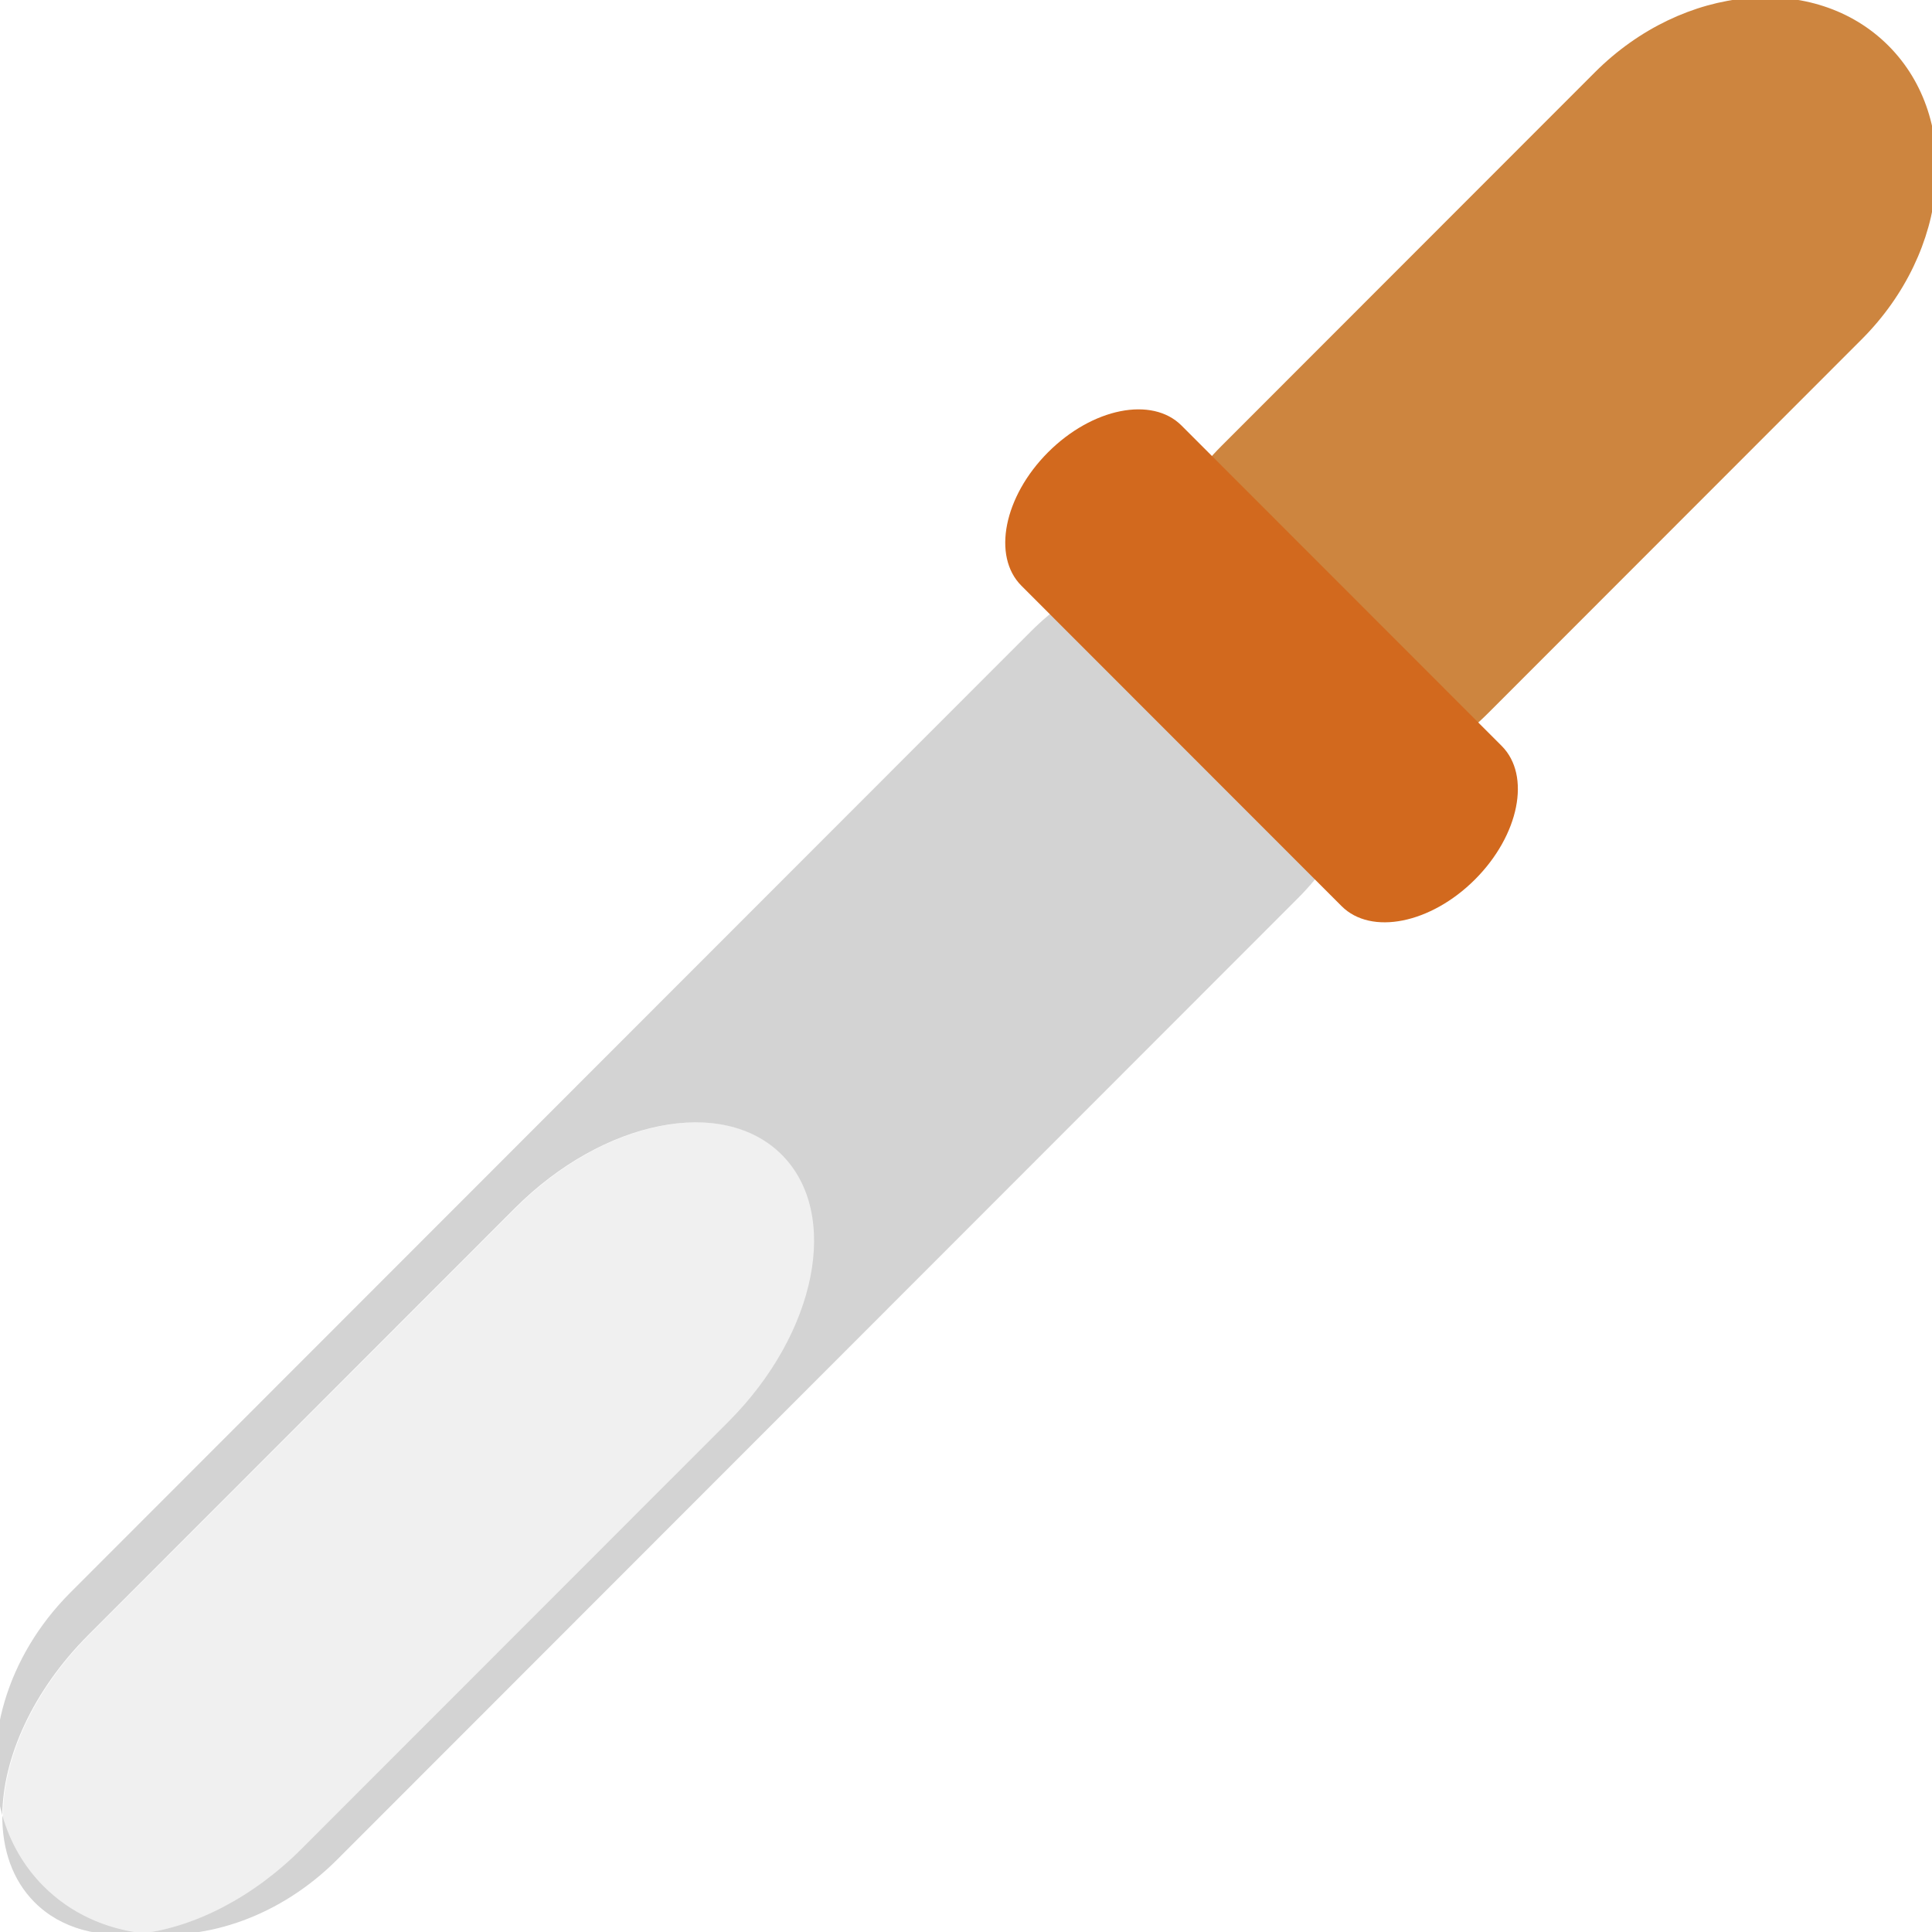
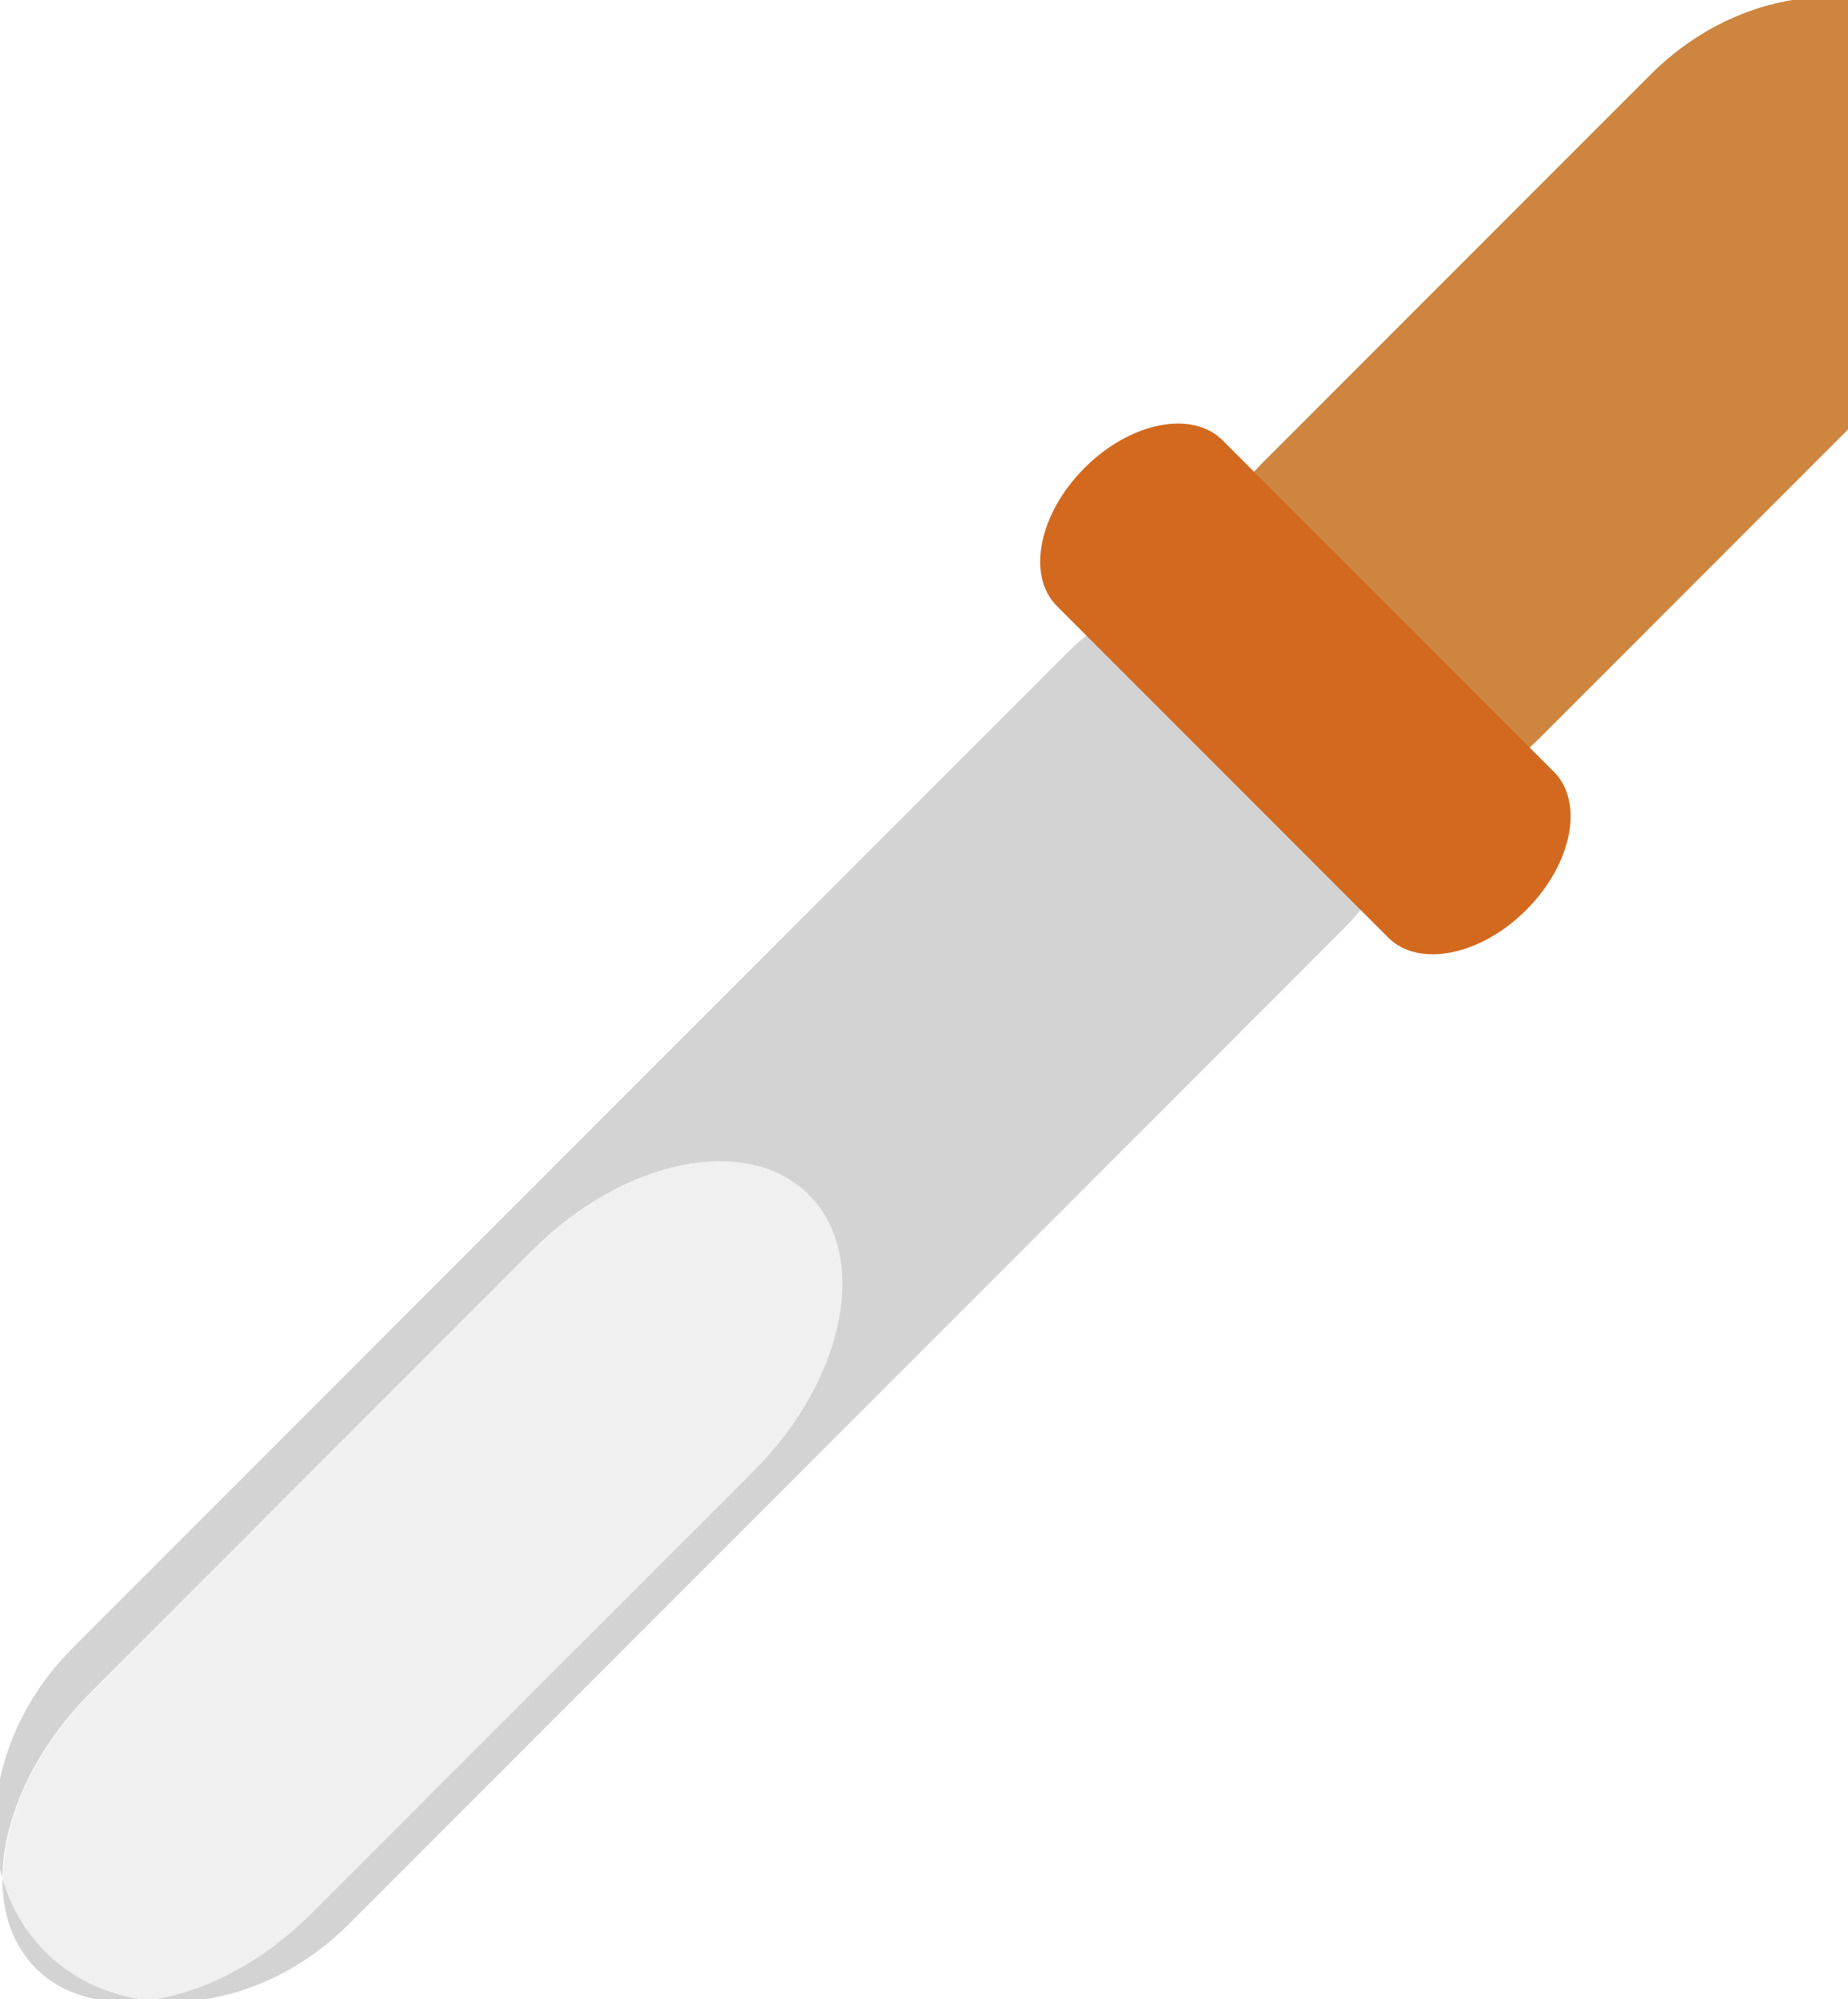
- <svg xmlns="http://www.w3.org/2000/svg" viewBox="0 0 119 119" text-rendering="geometricPrecision" shape-rendering="geometricPrecision" style="white-space: pre;">
+ <svg xmlns="http://www.w3.org/2000/svg" viewBox="0 0 110 119" text-rendering="geometricPrecision" shape-rendering="geometricPrecision" style="white-space: pre;">
  <path fill="#ffffff" stroke="none" d="M119,0L0,0L0,119L5.704,119C6.836,119.224,8.074,119.22,9.36,119L119,119ZM9.36,119C12.432,118.475,15.779,116.717,18.609,113.884L44.905,87.571C50.351,82.121,51.823,74.758,48.192,71.125C44.561,67.492,37.203,68.965,31.757,74.414L5.461,100.728C0.015,106.177,-1.457,113.54,2.174,117.173C3.128,118.128,4.338,118.73,5.704,119Z" fill-rule="evenodd" transform="translate(59.5,59.5) translate(-59.5,-59.5)" />
  <rect rx="30" ry="100" width="130" height="50" fill="#cd853f" stroke="none" stroke-width="1px" transform="translate(42.3549,47.2146) rotate(-45.0189) skewX(-0.0377361) scale(0.465004,0.465004) translate(50,20)" />
  <path fill="#d3d3d3" stroke="none" stroke-width="1px" d="M210,0L30,0C17.944,0,7.549,5.926,2.781,14.474C-0.454,17.666,-2.343,21.514,-2.343,25.657C-2.343,30.629,0.378,35.177,4.883,38.676C10.24,45.495,19.489,50,30,50L210,50C226.569,50,240,38.807,240,25C240,11.193,226.569,0,210,0ZM4.883,38.676C10.385,42.95,18.547,45.657,27.657,45.657L107.657,45.657C124.225,45.657,137.657,36.703,137.657,25.657C137.657,14.611,124.225,5.657,107.657,5.657L27.657,5.657C17.302,5.657,8.172,9.154,2.781,14.474C0.996,17.673,0,21.24,0,25C0,30.048,1.795,34.746,4.883,38.676Z" fill-rule="evenodd" transform="translate(-28.5386,117.831) rotate(-45.0189) skewX(-0.0377361) scale(0.465004,0.465004) translate(50,20)" />
  <rect rx="50" ry="10" width="30" height="80" fill="#d2691e" stroke="none" stroke-width="1px" transform="translate(36.6172,42.6565) rotate(-45.0189) skewX(-0.0377361) scale(0.465004,0.465004) translate(50,20)" />
</svg>
